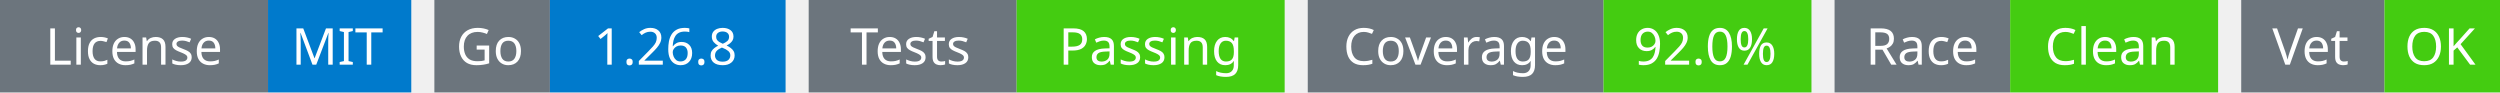
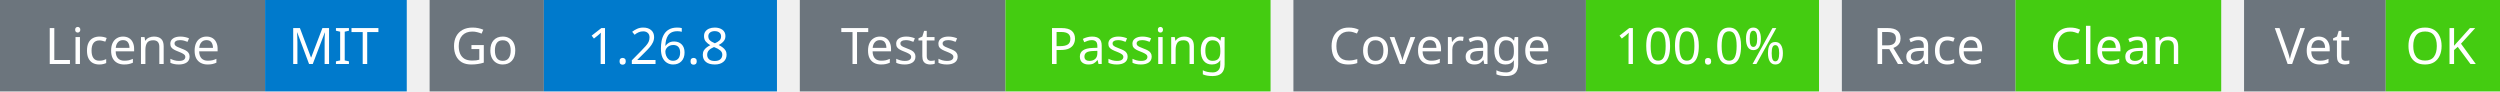
- <svg xmlns="http://www.w3.org/2000/svg" width="541" height="20" viewBox="0 0 541 20">
+ <svg xmlns="http://www.w3.org/2000/svg" width="547" height="20" viewBox="0 0 547 20">
  <g transform="translate(0, 0)">
    <rect x="0" y="0" width="58" height="20" fill="#6c757d" />
    <rect x="58" y="0" width="31" height="20" fill="#007acc" />
    <text x="29" y="14" text-anchor="middle" font-family="sans-serif" font-size="11" fill="white">License</text>
    <text x="73" y="14" text-anchor="middle" font-family="sans-serif" font-size="11" fill="white">MIT</text>
  </g>
  <g transform="translate(94, 0)">
    <rect x="0" y="0" width="25" height="20" fill="#6c757d" />
    <rect x="25" y="0" width="51" height="20" fill="#007acc" />
    <text x="12" y="14" text-anchor="middle" font-family="sans-serif" font-size="11" fill="white">Go</text>
    <text x="50" y="14" text-anchor="middle" font-family="sans-serif" font-size="11" fill="white">1.26.8</text>
  </g>
  <g transform="translate(175, 0)">
    <rect x="0" y="0" width="45" height="20" fill="#6c757d" />
    <rect x="45" y="0" width="58" height="20" fill="#4c1" />
    <text x="22" y="14" text-anchor="middle" font-family="sans-serif" font-size="11" fill="white">Tests</text>
    <text x="74" y="14" text-anchor="middle" font-family="sans-serif" font-size="11" fill="white">Passing</text>
  </g>
  <g transform="translate(283, 0)">
    <rect x="0" y="0" width="64" height="20" fill="#6c757d" />
-     <rect x="64" y="0" width="45" height="20" fill="#4c1" />
+     <rect x="64" y="0" width="51" height="20" fill="#4c1" />
    <text x="32" y="14" text-anchor="middle" font-family="sans-serif" font-size="11" fill="white">Coverage</text>
-     <text x="86" y="14" text-anchor="middle" font-family="sans-serif" font-size="11" fill="white">92.0%</text>
+     <text x="89" y="14" text-anchor="middle" font-family="sans-serif" font-size="11" fill="white">100.0%</text>
  </g>
-   <g transform="translate(397, 0)">
+   <g transform="translate(403, 0)">
    <rect x="0" y="0" width="38" height="20" fill="#6c757d" />
    <rect x="38" y="0" width="45" height="20" fill="#4c1" />
    <text x="19" y="14" text-anchor="middle" font-family="sans-serif" font-size="11" fill="white">Race</text>
    <text x="60" y="14" text-anchor="middle" font-family="sans-serif" font-size="11" fill="white">Clean</text>
  </g>
-   <g transform="translate(485, 0)">
+   <g transform="translate(491, 0)">
    <rect x="0" y="0" width="31" height="20" fill="#6c757d" />
    <rect x="31" y="0" width="25" height="20" fill="#4c1" />
    <text x="15" y="14" text-anchor="middle" font-family="sans-serif" font-size="11" fill="white">Vet</text>
    <text x="43" y="14" text-anchor="middle" font-family="sans-serif" font-size="11" fill="white">OK</text>
  </g>
</svg>
